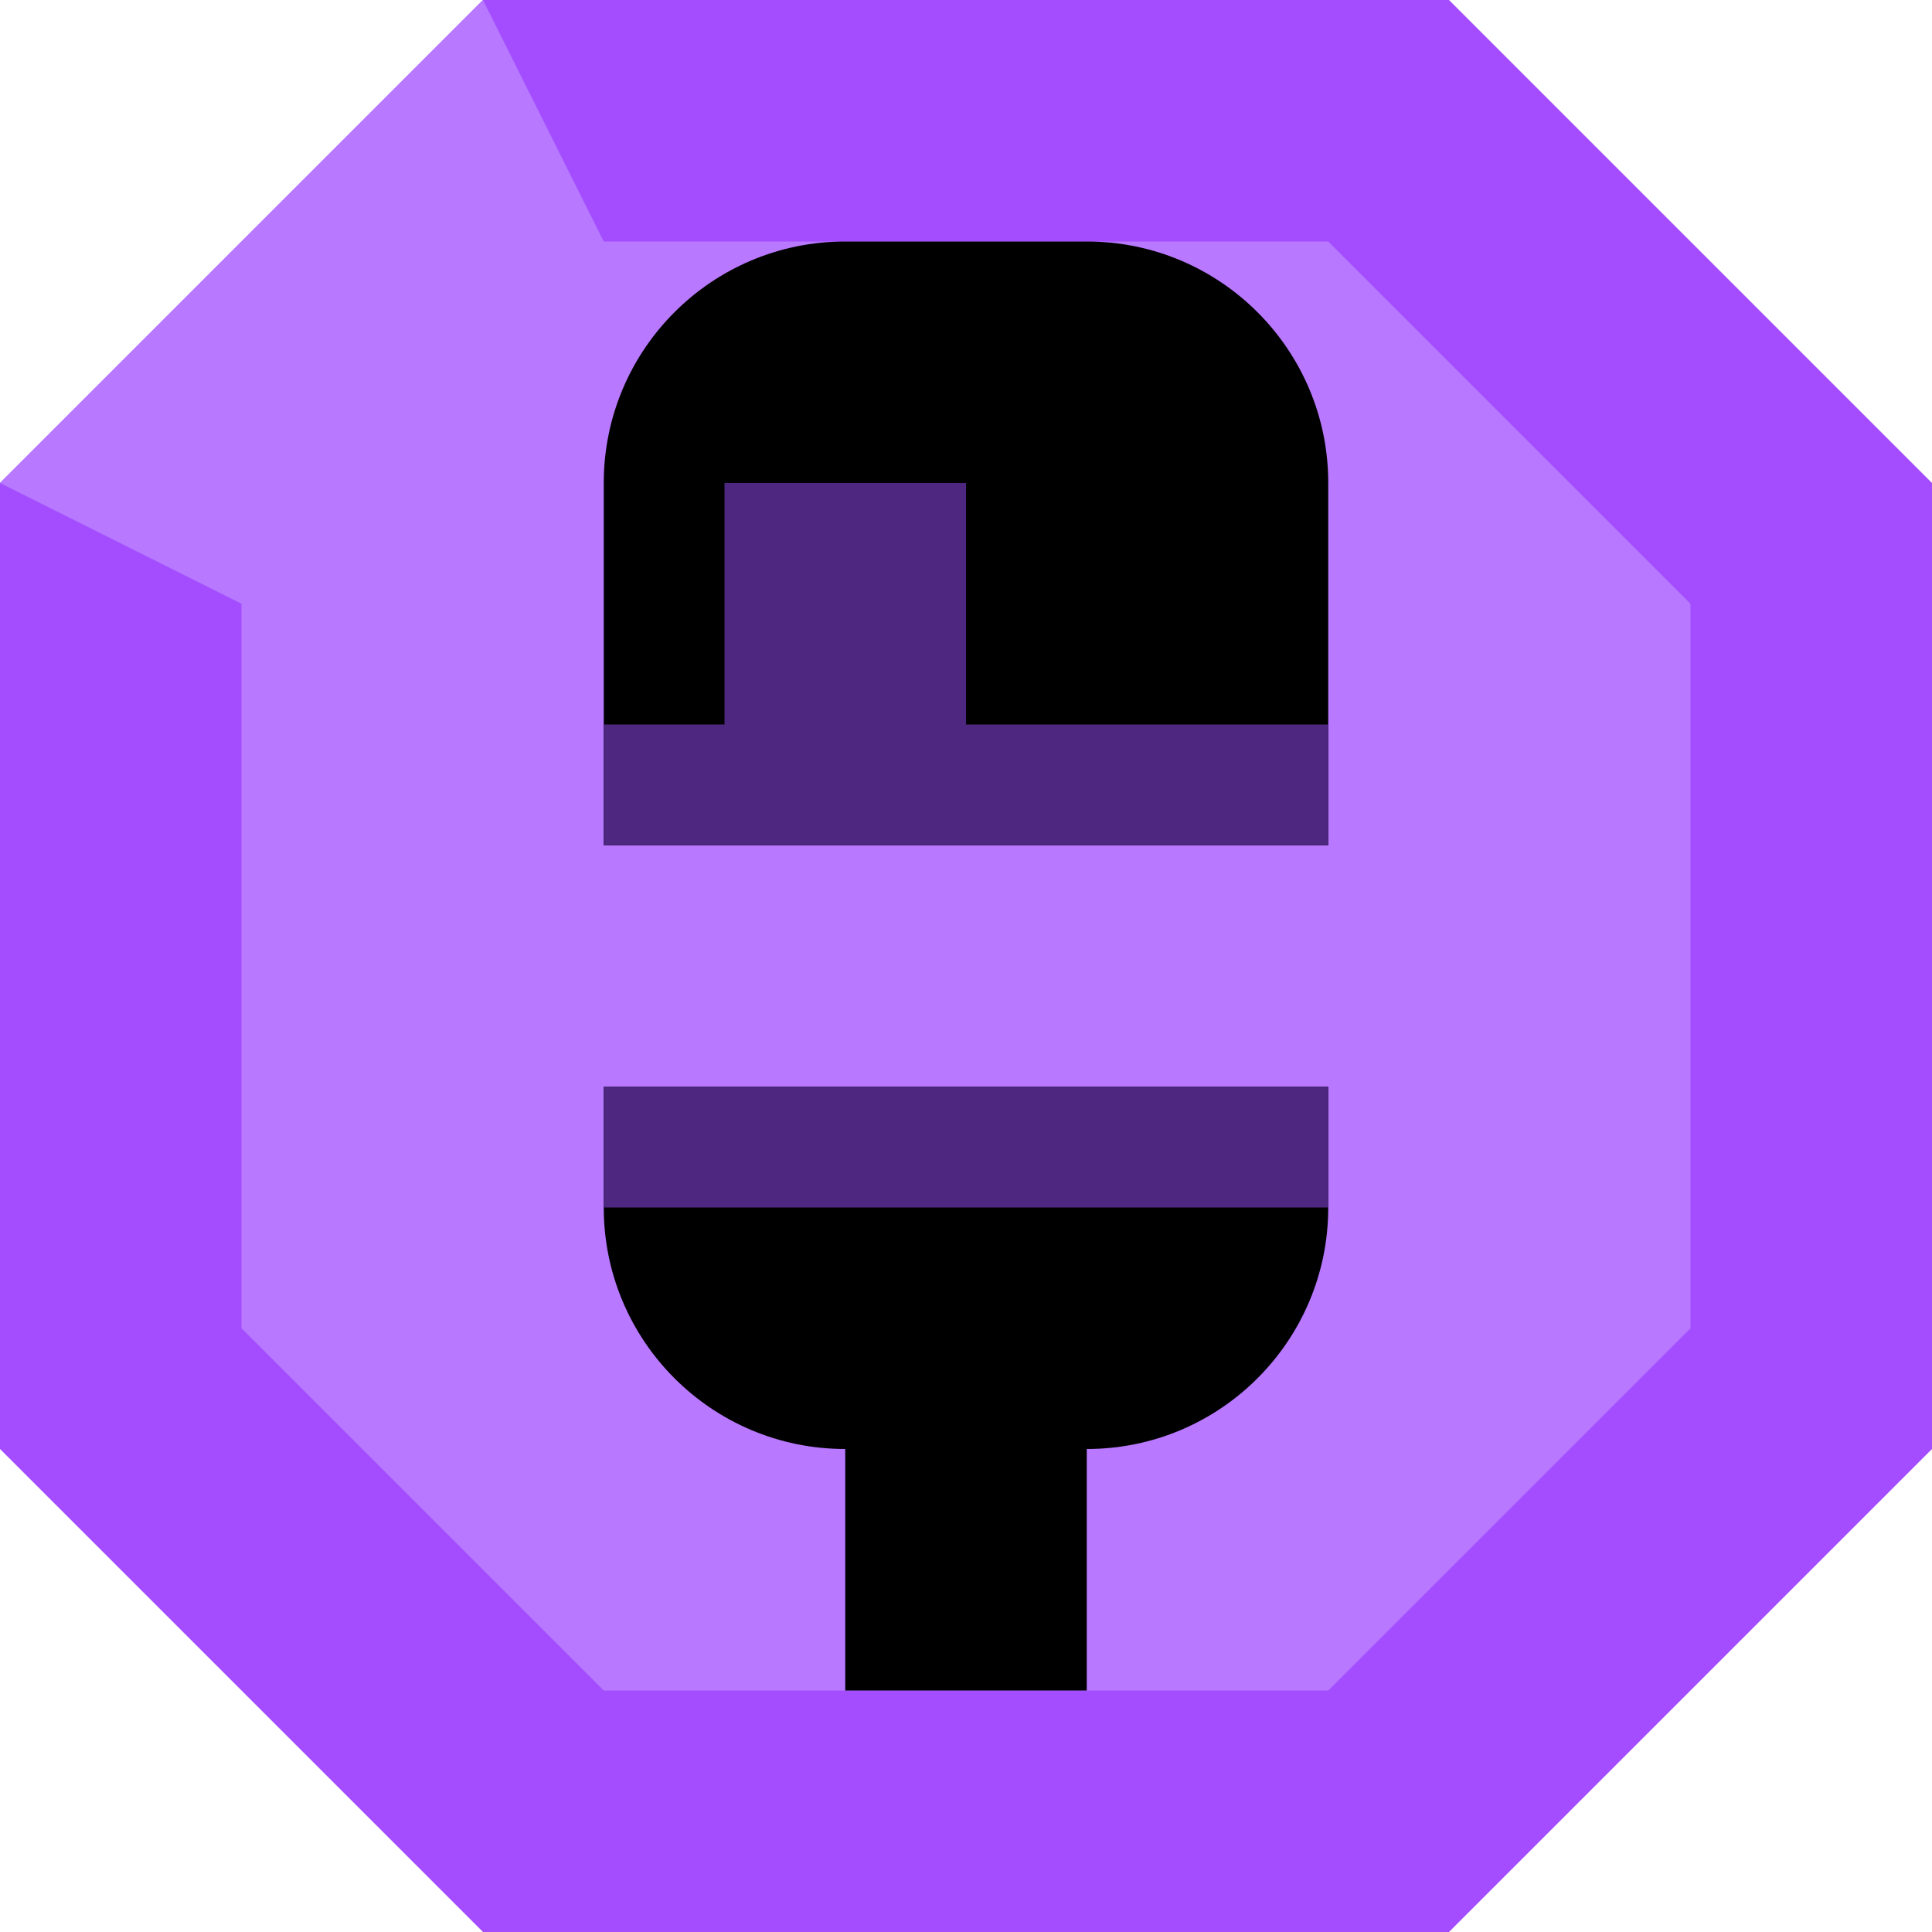
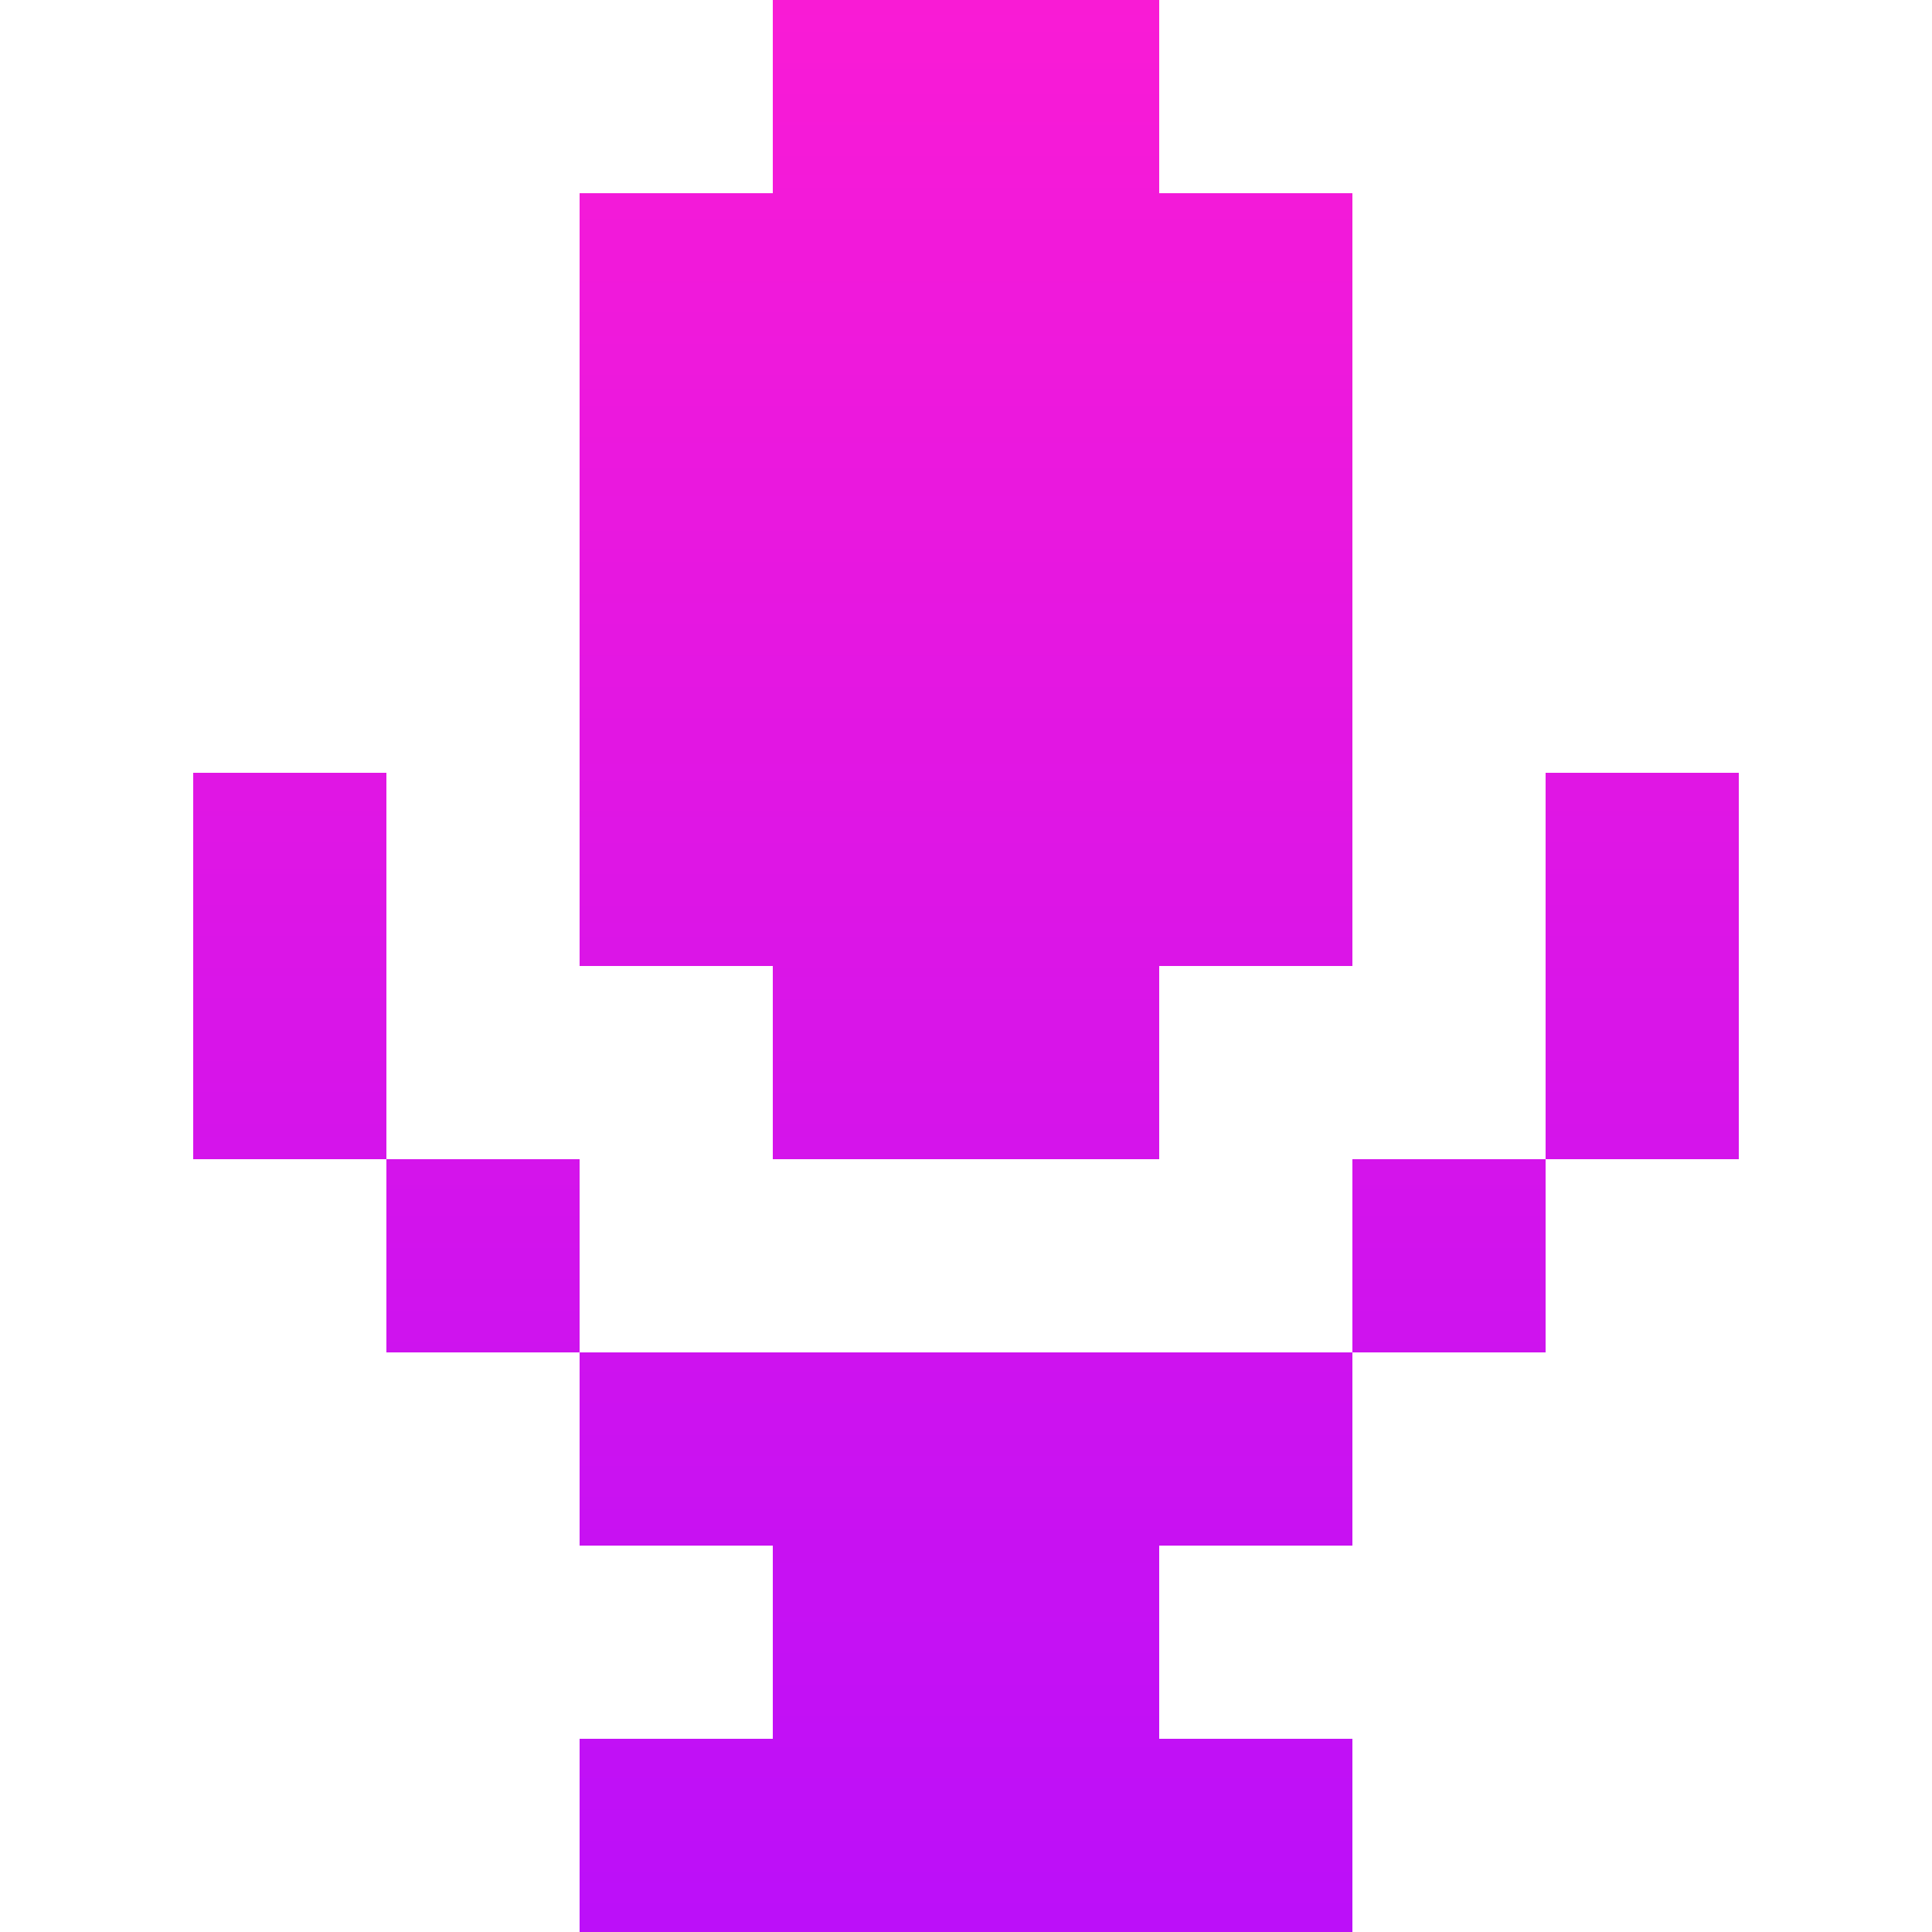
- <svg xmlns="http://www.w3.org/2000/svg" viewBox="0 0 32 32">
-   <path fill="#a34dff" d="m0 24 8 8h16l8-8V8l-8-8H8L0 8v16z" />
-   <path fill="#b878ff" d="M22 4H10L8 0 0 8l4 2v12l6 6h12l6-6V10l-6-6z" />
-   <path d="M10 18h12v2H10zm8-14h-4a4 4 0 0 0-4 4v6h12V8a4 4 0 0 0-4-4Zm-4 16h-4a4 4 0 0 0 4 4v4h4v-4a4 4 0 0 0 4-4h-8Z" />
-   <path fill="#4e2780" d="M10 18h12v2H10zm6-6V8h-4v4h-2v2h12v-2h-6z" />
+ <svg xmlns="http://www.w3.org/2000/svg" version="1.1" x="0px" y="0px" viewBox="0 0 16 16" xml:space="preserve" width="16" height="16">
+   <g id="Badge_Chat_host">
+     <linearGradient id="badge-host-gradient-1" gradientUnits="userSpaceOnUse" x1="4" y1="180.586" x2="4" y2="200.667" gradientTransform="matrix(1 0 0 1 0 -182)">
+       <stop offset="0" style="stop-color:#FF1CD2;" />
+       <stop offset="0.99" style="stop-color:#B20DFF;" />
+     </linearGradient>
+     <rect x="3.2" y="9.6" style="fill:url(#badge-host-gradient-1);" width="1.6" height="1.6" />
+     <linearGradient id="badge-host-gradient-2" gradientUnits="userSpaceOnUse" x1="8" y1="180.586" x2="8" y2="200.667" gradientTransform="matrix(1 0 0 1 0 -182)">
+       <stop offset="0" style="stop-color:#FF1CD2;" />
+       <stop offset="0.99" style="stop-color:#B20DFF;" />
+     </linearGradient>
+     <polygon style="fill:url(#badge-host-gradient-2);" points="6.4,9.6 9.6,9.6 9.6,8 11.2,8    11.2,1.6 9.6,1.6 9.6,0 6.4,0 6.4,1.6 4.8,1.6 4.8,8 6.4,8  " />
+     <linearGradient id="badge-host-gradient-3" gradientUnits="userSpaceOnUse" x1="2.4" y1="180.586" x2="2.4" y2="200.667" gradientTransform="matrix(1 0 0 1 0 -182)">
+       <stop offset="0" style="stop-color:#FF1CD2;" />
+       <stop offset="0.99" style="stop-color:#B20DFF;" />
+     </linearGradient>
+     <rect x="1.6" y="6.4" style="fill:url(#badge-host-gradient-3);" width="1.6" height="3.2" />
+     <linearGradient id="badge-host-gradient-4" gradientUnits="userSpaceOnUse" x1="12" y1="180.586" x2="12" y2="200.667" gradientTransform="matrix(1 0 0 1 0 -182)">
+       <stop offset="0" style="stop-color:#FF1CD2;" />
+       <stop offset="0.99" style="stop-color:#B20DFF;" />
+     </linearGradient>
+     <rect x="11.2" y="9.6" style="fill:url(#badge-host-gradient-4);" width="1.6" height="1.6" />
+     <linearGradient id="badge-host-gradient-5" gradientUnits="userSpaceOnUse" x1="8" y1="180.586" x2="8" y2="200.667" gradientTransform="matrix(1 0 0 1 0 -182)">
+       <stop offset="0" style="stop-color:#FF1CD2;" />
+       <stop offset="0.99" style="stop-color:#B20DFF;" />
+     </linearGradient>
+     <polygon style="fill:url(#badge-host-gradient-5);" points="4.8,12.8 6.4,12.8 6.4,14.4    4.8,14.4 4.8,16 11.2,16 11.2,14.4 9.6,14.4 9.6,12.8 11.2,12.8 11.2,11.2 4.8,11.2  " />
+     <linearGradient id="badge-host-gradient-6" gradientUnits="userSpaceOnUse" x1="13.6" y1="180.586" x2="13.6" y2="200.667" gradientTransform="matrix(1 0 0 1 0 -182)">
+       <stop offset="0" style="stop-color:#FF1CD2;" />
+       <stop offset="0.99" style="stop-color:#B20DFF;" />
+     </linearGradient>
+     <rect x="12.8" y="6.4" style="fill:url(#badge-host-gradient-6);" width="1.6" height="3.2" />
+   </g>
</svg>
